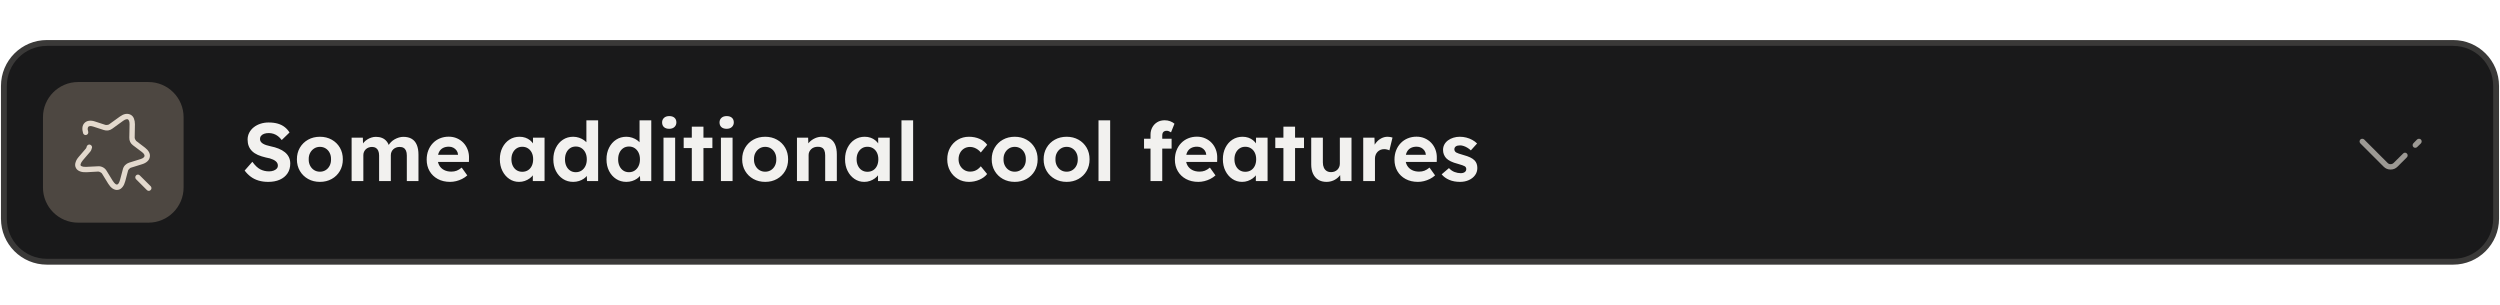
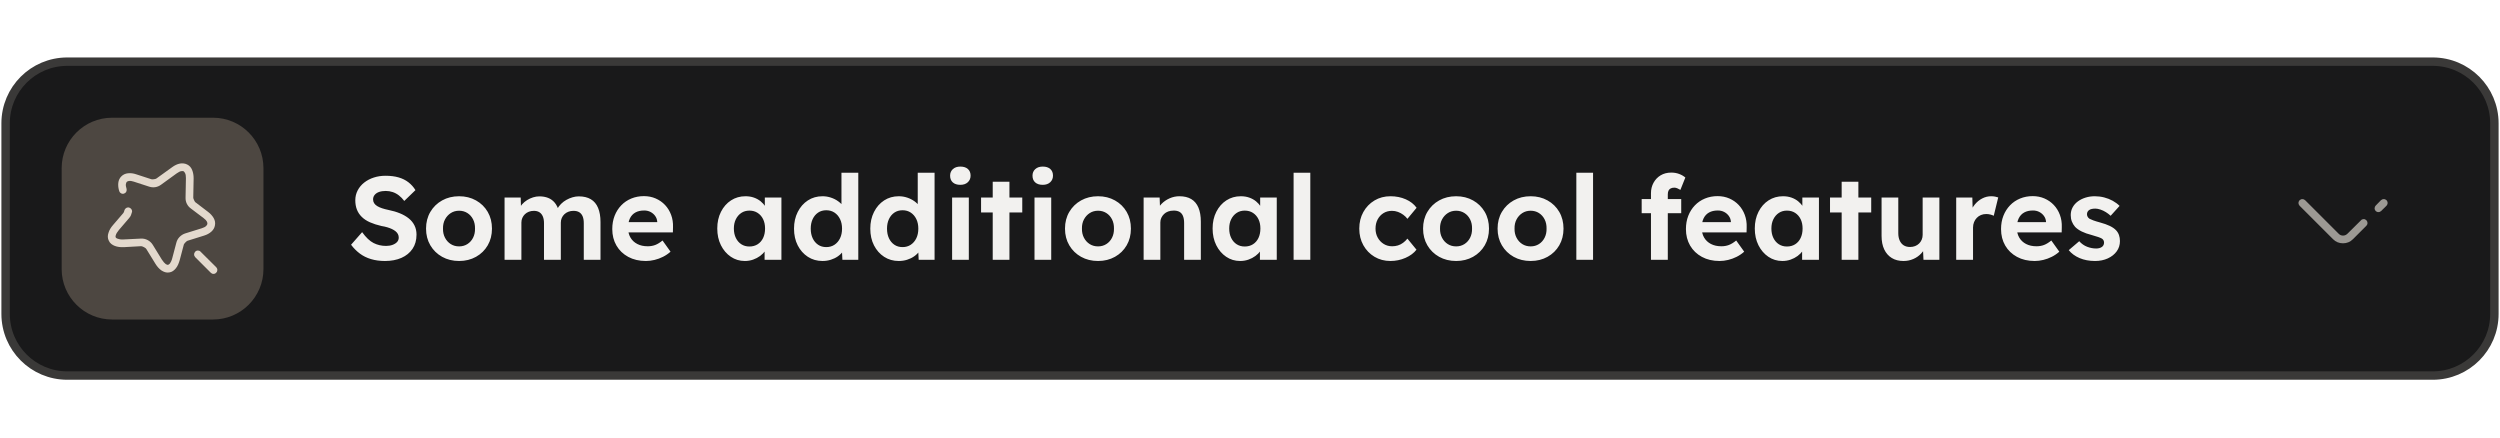
- <svg xmlns="http://www.w3.org/2000/svg" width="640" height="78" viewBox="0 0 640 78">
-   <rect x="1" y="11" width="638" height="56" rx="11" fill="#19191a" stroke="#3a3938" stroke-width="1.5" />
+ <svg xmlns="http://www.w3.org/2000/svg" width="446" height="78" viewBox="0 0 446 78">
+   <rect x="1" y="11" width="444" height="56" rx="11" fill="#19191a" stroke="#3a3938" stroke-width="1.5" />
  <rect x="11" y="21" width="36" height="36" rx="9" fill="#4d4741" />
  <path transform="translate(18 28) scale(0.0214844 -0.0214844) translate(0 -960)" fill="#e3d9cd" d="M656 905Q640 902 624.0 894.5Q608 887 593 876L461 781Q461 781 461.0 781.0Q461 781 461 781Q456 777 440.5 775.0Q425 773 419 775L293 816Q293 816 293.0 816.0Q293 816 293 816Q293 816 293.0 816.0Q293 816 293 816Q258 828 225.0 824.5Q192 821 170 799Q148 777 144.5 744.5Q141 712 152 677Q155 667 163.5 660.5Q172 654 182 654Q185 654 187.5 654.5Q190 655 192 656Q202 659 208.0 667.0Q214 675 214 686Q214 689 213.5 691.5Q213 694 213 696Q205 721 207.5 734.5Q210 748 215 753Q221 759 234.5 761.0Q248 763 273 755L399 714Q399 714 399.0 714.0Q399 714 399 714Q425 705 451.0 709.0Q477 713 499 729L630 824Q653 840 667.0 842.0Q681 844 687 841Q693 837 699.5 824.5Q706 812 706 784L703 623Q702 595 713.5 571.5Q725 548 747 532L853 452Q853 452 853.0 452.0Q853 452 853 452Q853 452 853.0 452.0Q853 452 853 452Q874 436 880.0 423.5Q886 411 884 403Q883 396 873.0 386.0Q863 376 838 368L700 325Q673 316 653.0 295.5Q633 275 626 246L593 121Q589 105 583.5 93.5Q578 82 573 75Q567 69 563.5 67.0Q560 65 557 64Q554 64 550.0 65.0Q546 66 539 70Q532 75 523.5 84.5Q515 94 506 108L431 230Q415 256 388.0 270.0Q361 284 331 282L188 275Q171 274 158.5 276.0Q146 278 139 281Q131 284 127.5 286.5Q124 289 123 292Q122 295 121.5 299.0Q121 303 124 311Q126 319 132.5 330.0Q139 341 150 354L234 452Q244 463 249.5 476.0Q255 489 258 502Q258 503 258.5 505.0Q259 507 259 509Q259 520 251.5 528.5Q244 537 234 540H233Q232 540 230.0 540.5Q228 541 227 541Q215 541 206.5 533.5Q198 526 195 516V515Q194 508 191.0 502.5Q188 497 186 494Q186 494 186.0 494.0Q186 494 186 494L101 395Q101 395 101.0 395.0Q101 395 101 395Q101 395 101.0 395.0Q101 395 101 395Q87 379 77.5 363.0Q68 347 63 330Q57 313 57.5 296.0Q58 279 66 264Q73 248 86.5 237.5Q100 227 116 221Q132 215 151.0 212.5Q170 210 192 211L334 219Q342 219 357.5 211.0Q373 203 377 196Q377 196 377.0 196.0Q377 196 377 196Q377 196 377.0 196.0Q377 196 377 196L452 74Q463 56 475.5 42.0Q488 28 502 18Q517 8 533.5 3.0Q550 -2 567 1Q584 3 598.0 12.5Q612 22 623 36Q634 50 641.5 67.0Q649 84 655 105Q655 105 655.0 105.0Q655 105 655 105Q655 105 655.0 105.0Q655 105 655 105L688 230Q688 230 688.0 230.0Q688 230 688 230V231Q689 237 701.0 249.5Q713 262 719 264L857 307Q857 307 857.0 307.0Q857 307 857 307Q893 318 917.5 340.0Q942 362 947 392Q953 423 937.0 451.5Q921 480 891 503L786 583Q786 583 785.5 583.0Q785 583 785 583Q781 586 774.0 600.5Q767 615 767 622L770 783Q770 821 757.5 852.0Q745 883 717 897Q703 904 687.5 906.0Q672 908 656 905ZM783 173Q779 169 776.5 163.0Q774 157 774 151Q774 144 776.5 138.0Q779 132 783 128L912 -1Q917 -6 922.5 -8.5Q928 -11 935 -11Q942 -11 947.5 -8.5Q953 -6 957 -1Q962 3 964.5 9.0Q967 15 967 21Q967 28 964.5 34.0Q962 40 958 44L828 173Q824 178 818.0 180.5Q812 183 806 183Q799 183 793.0 180.5Q787 178 783 173Z" />
  <path fill="#f2f1ef" fill-opacity="1" d="M68.678 46.56Q67.313 46.56 66.19 46.224Q65.066 45.888 64.195 45.237Q63.323 44.586 62.63 43.662L64.604 41.415Q65.633 42.843 66.651 43.358Q67.67 43.872 68.867 43.872Q69.518 43.872 70.032 43.683Q70.547 43.494 70.841 43.169Q71.135 42.843 71.135 42.381Q71.135 42.045 70.988 41.761Q70.841 41.478 70.568 41.258Q70.295 41.037 69.917 40.858Q69.539 40.68 69.077 40.544Q68.615 40.407 68.069 40.323Q66.893 40.05 66.011 39.662Q65.129 39.273 64.541 38.696Q63.953 38.118 63.669 37.383Q63.386 36.648 63.386 35.724Q63.386 34.779 63.806 33.971Q64.226 33.162 64.971 32.574Q65.717 31.986 66.694 31.671Q67.67 31.356 68.762 31.356Q70.106 31.356 71.114 31.65Q72.122 31.944 72.868 32.522Q73.613 33.099 74.117 33.918L72.122 35.85Q71.681 35.262 71.166 34.863Q70.652 34.464 70.053 34.264Q69.455 34.065 68.825 34.065Q68.132 34.065 67.628 34.243Q67.124 34.422 66.84 34.769Q66.557 35.115 66.557 35.577Q66.557 35.955 66.746 36.249Q66.935 36.543 67.292 36.764Q67.649 36.984 68.153 37.152Q68.657 37.32 69.266 37.446Q70.421 37.677 71.345 38.055Q72.269 38.433 72.93 38.969Q73.592 39.504 73.949 40.229Q74.306 40.953 74.306 41.856Q74.306 43.347 73.592 44.397Q72.878 45.447 71.618 46.004Q70.358 46.56 68.678 46.56ZM81.908 46.56Q80.207 46.56 78.874 45.815Q77.54 45.069 76.774 43.767Q76.007 42.465 76.007 40.785Q76.007 39.105 76.774 37.803Q77.54 36.501 78.874 35.756Q80.207 35.01 81.908 35.01Q83.588 35.01 84.922 35.756Q86.255 36.501 87.011 37.803Q87.767 39.105 87.767 40.785Q87.767 42.465 87.011 43.767Q86.255 45.069 84.922 45.815Q83.588 46.56 81.908 46.56ZM81.908 43.956Q82.727 43.956 83.378 43.547Q84.029 43.137 84.397 42.413Q84.764 41.688 84.743 40.785Q84.764 39.861 84.397 39.136Q84.029 38.412 83.378 38.002Q82.727 37.593 81.908 37.593Q81.068 37.593 80.417 38.013Q79.766 38.433 79.388 39.147Q79.01 39.861 79.031 40.785Q79.01 41.688 79.388 42.413Q79.766 43.137 80.417 43.547Q81.068 43.956 81.908 43.956ZM90.014 46.35V35.241H92.891L92.954 37.362L92.513 37.446Q92.744 36.9 93.132 36.459Q93.521 36.018 94.025 35.703Q94.529 35.388 95.096 35.209Q95.663 35.031 96.23 35.031Q97.091 35.031 97.784 35.304Q98.477 35.577 98.96 36.154Q99.443 36.732 99.716 37.677L99.254 37.635L99.401 37.299Q99.674 36.795 100.094 36.375Q100.514 35.955 101.039 35.661Q101.564 35.367 102.131 35.199Q102.698 35.031 103.244 35.031Q104.546 35.031 105.407 35.546Q106.268 36.06 106.698 37.089Q107.129 38.118 107.129 39.609V46.35H104.147V39.819Q104.147 39.063 103.937 38.58Q103.727 38.097 103.328 37.856Q102.929 37.614 102.299 37.614Q101.816 37.614 101.406 37.772Q100.997 37.929 100.692 38.213Q100.388 38.496 100.22 38.885Q100.052 39.273 100.052 39.714V46.35H97.049V39.798Q97.049 39.105 96.839 38.612Q96.629 38.118 96.23 37.866Q95.831 37.614 95.243 37.614Q94.76 37.614 94.35 37.772Q93.941 37.929 93.647 38.213Q93.353 38.496 93.185 38.874Q93.017 39.252 93.017 39.693V46.35ZM115.235 46.56Q113.429 46.56 112.075 45.825Q110.72 45.09 109.975 43.809Q109.229 42.528 109.229 40.869Q109.229 39.567 109.649 38.496Q110.069 37.425 110.825 36.638Q111.581 35.85 112.621 35.419Q113.66 34.989 114.878 34.989Q116.012 34.989 116.978 35.409Q117.944 35.829 118.648 36.575Q119.351 37.32 119.729 38.338Q120.107 39.357 120.065 40.533L120.044 41.457H111.119L110.636 39.63H117.587L117.251 40.008V39.546Q117.209 38.979 116.884 38.528Q116.558 38.076 116.054 37.814Q115.55 37.551 114.92 37.551Q113.996 37.551 113.356 37.908Q112.715 38.265 112.379 38.958Q112.043 39.651 112.043 40.638Q112.043 41.646 112.474 42.381Q112.904 43.116 113.692 43.526Q114.479 43.935 115.55 43.935Q116.285 43.935 116.894 43.704Q117.503 43.473 118.196 42.906L119.624 44.901Q119.015 45.447 118.28 45.815Q117.545 46.182 116.768 46.371Q115.991 46.56 115.235 46.56ZM132.875 46.56Q131.489 46.56 130.376 45.804Q129.263 45.048 128.612 43.746Q127.961 42.444 127.961 40.764Q127.961 39.084 128.623 37.782Q129.284 36.48 130.418 35.745Q131.552 35.01 133.001 35.01Q133.82 35.01 134.502 35.252Q135.185 35.493 135.7 35.913Q136.214 36.333 136.571 36.879Q136.928 37.425 137.075 38.055L136.445 37.95V35.241H139.406V46.35H136.403V43.683L137.075 43.62Q136.907 44.208 136.529 44.733Q136.151 45.258 135.595 45.668Q135.038 46.077 134.345 46.319Q133.652 46.56 132.875 46.56ZM133.694 43.977Q134.534 43.977 135.164 43.578Q135.794 43.179 136.141 42.455Q136.487 41.73 136.487 40.764Q136.487 39.819 136.141 39.105Q135.794 38.391 135.164 37.981Q134.534 37.572 133.694 37.572Q132.875 37.572 132.255 37.981Q131.636 38.391 131.279 39.105Q130.922 39.819 130.922 40.764Q130.922 41.73 131.279 42.455Q131.636 43.179 132.255 43.578Q132.875 43.977 133.694 43.977ZM146.735 46.56Q145.265 46.56 144.12 45.815Q142.976 45.069 142.315 43.778Q141.653 42.486 141.653 40.785Q141.653 39.126 142.315 37.814Q142.976 36.501 144.12 35.756Q145.265 35.01 146.735 35.01Q147.512 35.01 148.236 35.252Q148.961 35.493 149.538 35.913Q150.116 36.333 150.473 36.847Q150.83 37.362 150.872 37.908L150.116 38.055V30.81H153.119V46.35H150.284L150.158 43.788L150.746 43.851Q150.704 44.376 150.368 44.859Q150.032 45.342 149.475 45.73Q148.919 46.119 148.215 46.34Q147.512 46.56 146.735 46.56ZM147.407 44.082Q148.247 44.082 148.877 43.662Q149.507 43.242 149.864 42.507Q150.221 41.772 150.221 40.785Q150.221 39.819 149.864 39.084Q149.507 38.349 148.877 37.929Q148.247 37.509 147.407 37.509Q146.567 37.509 145.947 37.929Q145.328 38.349 144.981 39.084Q144.635 39.819 144.635 40.785Q144.635 41.772 144.981 42.507Q145.328 43.242 145.947 43.662Q146.567 44.082 147.407 44.082ZM160.343 46.56Q158.873 46.56 157.728 45.815Q156.584 45.069 155.923 43.778Q155.261 42.486 155.261 40.785Q155.261 39.126 155.923 37.814Q156.584 36.501 157.728 35.756Q158.873 35.01 160.343 35.01Q161.12 35.01 161.844 35.252Q162.569 35.493 163.147 35.913Q163.724 36.333 164.081 36.847Q164.438 37.362 164.48 37.908L163.724 38.055V30.81H166.727V46.35H163.892L163.766 43.788L164.354 43.851Q164.312 44.376 163.976 44.859Q163.64 45.342 163.083 45.73Q162.527 46.119 161.823 46.34Q161.12 46.56 160.343 46.56ZM161.015 44.082Q161.855 44.082 162.485 43.662Q163.115 43.242 163.472 42.507Q163.829 41.772 163.829 40.785Q163.829 39.819 163.472 39.084Q163.115 38.349 162.485 37.929Q161.855 37.509 161.015 37.509Q160.175 37.509 159.555 37.929Q158.936 38.349 158.589 39.084Q158.243 39.819 158.243 40.785Q158.243 41.772 158.589 42.507Q158.936 43.242 159.555 43.662Q160.175 44.082 161.015 44.082ZM169.856 46.35V35.241H172.838V46.35ZM171.326 32.973Q170.465 32.973 169.982 32.543Q169.499 32.112 169.499 31.335Q169.499 30.621 169.993 30.169Q170.486 29.718 171.326 29.718Q172.187 29.718 172.67 30.148Q173.153 30.579 173.153 31.335Q173.153 32.049 172.659 32.511Q172.166 32.973 171.326 32.973ZM177.101 46.35V32.427H180.083V46.35ZM175.022 37.908V35.241H182.372V37.908ZM184.556 46.35V35.241H187.538V46.35ZM186.026 32.973Q185.165 32.973 184.682 32.543Q184.199 32.112 184.199 31.335Q184.199 30.621 184.692 30.169Q185.186 29.718 186.026 29.718Q186.887 29.718 187.37 30.148Q187.853 30.579 187.853 31.335Q187.853 32.049 187.359 32.511Q186.866 32.973 186.026 32.973ZM195.896 46.56Q194.195 46.56 192.861 45.815Q191.528 45.069 190.762 43.767Q189.995 42.465 189.995 40.785Q189.995 39.105 190.762 37.803Q191.528 36.501 192.861 35.756Q194.195 35.01 195.896 35.01Q197.576 35.01 198.909 35.756Q200.243 36.501 200.999 37.803Q201.755 39.105 201.755 40.785Q201.755 42.465 200.999 43.767Q200.243 45.069 198.909 45.815Q197.576 46.56 195.896 46.56ZM195.896 43.956Q196.715 43.956 197.366 43.547Q198.017 43.137 198.385 42.413Q198.752 41.688 198.731 40.785Q198.752 39.861 198.385 39.136Q198.017 38.412 197.366 38.002Q196.715 37.593 195.896 37.593Q195.056 37.593 194.405 38.013Q193.754 38.433 193.376 39.147Q192.998 39.861 193.019 40.785Q192.998 41.688 193.376 42.413Q193.754 43.137 194.405 43.547Q195.056 43.956 195.896 43.956ZM204.023 46.35V35.241H206.879L206.963 37.509L206.375 37.761Q206.606 37.005 207.204 36.386Q207.803 35.766 208.643 35.388Q209.483 35.01 210.407 35.01Q211.667 35.01 212.518 35.514Q213.368 36.018 213.799 37.037Q214.229 38.055 214.229 39.546V46.35H211.247V39.777Q211.247 39.021 211.037 38.517Q210.827 38.013 210.397 37.782Q209.966 37.551 209.336 37.572Q208.832 37.572 208.401 37.73Q207.971 37.887 207.667 38.181Q207.362 38.475 207.184 38.853Q207.005 39.231 207.005 39.672V46.35H205.535Q205.052 46.35 204.674 46.35Q204.296 46.35 204.023 46.35ZM221.243 46.56Q219.857 46.56 218.744 45.804Q217.631 45.048 216.98 43.746Q216.329 42.444 216.329 40.764Q216.329 39.084 216.991 37.782Q217.652 36.48 218.786 35.745Q219.92 35.01 221.369 35.01Q222.188 35.01 222.871 35.252Q223.553 35.493 224.068 35.913Q224.582 36.333 224.939 36.879Q225.296 37.425 225.443 38.055L224.813 37.95V35.241H227.774V46.35H224.771V43.683L225.443 43.62Q225.275 44.208 224.897 44.733Q224.519 45.258 223.963 45.668Q223.406 46.077 222.713 46.319Q222.02 46.56 221.243 46.56ZM222.062 43.977Q222.902 43.977 223.532 43.578Q224.162 43.179 224.509 42.455Q224.855 41.73 224.855 40.764Q224.855 39.819 224.509 39.105Q224.162 38.391 223.532 37.981Q222.902 37.572 222.062 37.572Q221.243 37.572 220.624 37.981Q220.004 38.391 219.647 39.105Q219.29 39.819 219.29 40.764Q219.29 41.73 219.647 42.455Q220.004 43.179 220.624 43.578Q221.243 43.977 222.062 43.977ZM230.777 46.35V30.81H233.759V46.35ZM248.06 46.56Q246.464 46.56 245.204 45.804Q243.944 45.048 243.22 43.746Q242.495 42.444 242.495 40.785Q242.495 39.126 243.22 37.824Q243.944 36.522 245.204 35.766Q246.464 35.01 248.06 35.01Q249.551 35.01 250.79 35.556Q252.029 36.102 252.722 37.068L251.084 39.042Q250.79 38.643 250.349 38.318Q249.908 37.992 249.394 37.803Q248.879 37.614 248.333 37.614Q247.472 37.614 246.81 38.023Q246.149 38.433 245.771 39.147Q245.393 39.861 245.393 40.785Q245.393 41.667 245.781 42.381Q246.17 43.095 246.842 43.515Q247.514 43.935 248.354 43.935Q248.9 43.935 249.383 43.788Q249.866 43.641 250.297 43.326Q250.727 43.011 251.084 42.57L252.701 44.544Q252.008 45.447 250.738 46.004Q249.467 46.56 248.06 46.56ZM259.778 46.56Q258.077 46.56 256.743 45.815Q255.41 45.069 254.644 43.767Q253.877 42.465 253.877 40.785Q253.877 39.105 254.644 37.803Q255.41 36.501 256.743 35.756Q258.077 35.01 259.778 35.01Q261.458 35.01 262.792 35.756Q264.125 36.501 264.881 37.803Q265.637 39.105 265.637 40.785Q265.637 42.465 264.881 43.767Q264.125 45.069 262.792 45.815Q261.458 46.56 259.778 46.56ZM259.778 43.956Q260.597 43.956 261.248 43.547Q261.899 43.137 262.267 42.413Q262.634 41.688 262.613 40.785Q262.634 39.861 262.267 39.136Q261.899 38.412 261.248 38.002Q260.597 37.593 259.778 37.593Q258.938 37.593 258.287 38.013Q257.636 38.433 257.258 39.147Q256.88 39.861 256.901 40.785Q256.88 41.688 257.258 42.413Q257.636 43.137 258.287 43.547Q258.938 43.956 259.778 43.956ZM273.071 46.56Q271.37 46.56 270.036 45.815Q268.703 45.069 267.936 43.767Q267.17 42.465 267.17 40.785Q267.17 39.105 267.936 37.803Q268.703 36.501 270.036 35.756Q271.37 35.01 273.071 35.01Q274.751 35.01 276.084 35.756Q277.418 36.501 278.174 37.803Q278.93 39.105 278.93 40.785Q278.93 42.465 278.174 43.767Q277.418 45.069 276.084 45.815Q274.751 46.56 273.071 46.56ZM273.071 43.956Q273.89 43.956 274.541 43.547Q275.192 43.137 275.559 42.413Q275.927 41.688 275.906 40.785Q275.927 39.861 275.559 39.136Q275.192 38.412 274.541 38.002Q273.89 37.593 273.071 37.593Q272.231 37.593 271.58 38.013Q270.929 38.433 270.551 39.147Q270.173 39.861 270.194 40.785Q270.173 41.688 270.551 42.413Q270.929 43.137 271.58 43.547Q272.231 43.956 273.071 43.956ZM281.219 46.35V30.81H284.201V46.35ZM294.533 46.35V34.464Q294.533 33.435 294.995 32.595Q295.457 31.755 296.266 31.272Q297.074 30.789 298.166 30.789Q298.901 30.789 299.552 31.03Q300.203 31.272 300.665 31.671L299.783 33.876Q299.51 33.708 299.227 33.593Q298.943 33.477 298.712 33.477Q298.313 33.477 298.051 33.614Q297.788 33.75 297.662 34.013Q297.536 34.275 297.536 34.674V46.35H296.045Q295.562 46.35 295.184 46.35Q294.806 46.35 294.533 46.35ZM292.874 38.034V35.514H299.93V38.034ZM306.776 46.56Q304.97 46.56 303.615 45.825Q302.261 45.09 301.515 43.809Q300.77 42.528 300.77 40.869Q300.77 39.567 301.19 38.496Q301.61 37.425 302.366 36.638Q303.122 35.85 304.162 35.419Q305.201 34.989 306.419 34.989Q307.553 34.989 308.519 35.409Q309.485 35.829 310.188 36.575Q310.892 37.32 311.27 38.338Q311.648 39.357 311.606 40.533L311.585 41.457H302.66L302.177 39.63H309.128L308.792 40.008V39.546Q308.75 38.979 308.424 38.528Q308.099 38.076 307.595 37.814Q307.091 37.551 306.461 37.551Q305.537 37.551 304.897 37.908Q304.256 38.265 303.92 38.958Q303.584 39.651 303.584 40.638Q303.584 41.646 304.014 42.381Q304.445 43.116 305.232 43.526Q306.02 43.935 307.091 43.935Q307.826 43.935 308.435 43.704Q309.044 43.473 309.737 42.906L311.165 44.901Q310.556 45.447 309.821 45.815Q309.086 46.182 308.309 46.371Q307.532 46.56 306.776 46.56ZM317.969 46.56Q316.583 46.56 315.47 45.804Q314.357 45.048 313.706 43.746Q313.055 42.444 313.055 40.764Q313.055 39.084 313.717 37.782Q314.378 36.48 315.512 35.745Q316.646 35.01 318.095 35.01Q318.914 35.01 319.597 35.252Q320.279 35.493 320.794 35.913Q321.308 36.333 321.665 36.879Q322.022 37.425 322.169 38.055L321.539 37.95V35.241H324.5V46.35H321.497V43.683L322.169 43.62Q322.001 44.208 321.623 44.733Q321.245 45.258 320.689 45.668Q320.132 46.077 319.439 46.319Q318.746 46.56 317.969 46.56ZM318.788 43.977Q319.628 43.977 320.258 43.578Q320.888 43.179 321.235 42.455Q321.581 41.73 321.581 40.764Q321.581 39.819 321.235 39.105Q320.888 38.391 320.258 37.981Q319.628 37.572 318.788 37.572Q317.969 37.572 317.35 37.981Q316.73 38.391 316.373 39.105Q316.016 39.819 316.016 40.764Q316.016 41.73 316.373 42.455Q316.73 43.179 317.35 43.578Q317.969 43.977 318.788 43.977ZM328.553 46.35V32.427H331.535V46.35ZM326.474 37.908V35.241H333.824V37.908ZM339.578 46.56Q338.36 46.56 337.489 46.025Q336.617 45.489 336.144 44.492Q335.672 43.494 335.672 42.087V35.241H338.654V41.604Q338.654 42.36 338.906 42.916Q339.158 43.473 339.62 43.767Q340.082 44.061 340.754 44.061Q341.237 44.061 341.647 43.904Q342.056 43.746 342.361 43.452Q342.665 43.158 342.833 42.759Q343.001 42.36 343.001 41.898V35.241H345.983V46.35H343.148L343.043 44.061L343.589 43.809Q343.337 44.586 342.749 45.216Q342.161 45.846 341.342 46.203Q340.523 46.56 339.578 46.56ZM348.986 46.35V35.241H351.863L351.968 38.811L351.464 38.076Q351.716 37.215 352.283 36.511Q352.85 35.808 353.616 35.409Q354.383 35.01 355.223 35.01Q355.58 35.01 355.916 35.073Q356.252 35.136 356.483 35.22L355.685 38.496Q355.454 38.37 355.087 38.276Q354.719 38.181 354.341 38.181Q353.837 38.181 353.406 38.359Q352.976 38.538 352.661 38.864Q352.346 39.189 352.168 39.63Q351.989 40.071 351.989 40.596V46.35ZM362.993 46.56Q361.187 46.56 359.832 45.825Q358.478 45.09 357.732 43.809Q356.987 42.528 356.987 40.869Q356.987 39.567 357.407 38.496Q357.827 37.425 358.583 36.638Q359.339 35.85 360.379 35.419Q361.418 34.989 362.636 34.989Q363.77 34.989 364.736 35.409Q365.702 35.829 366.405 36.575Q367.109 37.32 367.487 38.338Q367.865 39.357 367.823 40.533L367.802 41.457H358.877L358.394 39.63H365.345L365.009 40.008V39.546Q364.967 38.979 364.641 38.528Q364.316 38.076 363.812 37.814Q363.308 37.551 362.678 37.551Q361.754 37.551 361.114 37.908Q360.473 38.265 360.137 38.958Q359.801 39.651 359.801 40.638Q359.801 41.646 360.231 42.381Q360.662 43.116 361.449 43.526Q362.237 43.935 363.308 43.935Q364.043 43.935 364.652 43.704Q365.261 43.473 365.954 42.906L367.382 44.901Q366.773 45.447 366.038 45.815Q365.303 46.182 364.526 46.371Q363.749 46.56 362.993 46.56ZM373.766 46.56Q372.212 46.56 371.005 46.046Q369.797 45.531 369.062 44.628L370.931 43.032Q371.561 43.725 372.359 44.029Q373.157 44.334 373.955 44.334Q374.27 44.334 374.533 44.261Q374.795 44.187 374.984 44.05Q375.173 43.914 375.268 43.715Q375.362 43.515 375.362 43.284Q375.362 42.822 374.984 42.57Q374.774 42.444 374.333 42.287Q373.892 42.129 373.199 41.94Q372.128 41.667 371.383 41.3Q370.637 40.932 370.196 40.47Q369.818 40.029 369.619 39.514Q369.419 39.0 369.419 38.37Q369.419 37.614 369.755 36.995Q370.091 36.375 370.69 35.934Q371.288 35.493 372.065 35.252Q372.842 35.01 373.703 35.01Q374.564 35.01 375.383 35.22Q376.202 35.43 376.906 35.819Q377.609 36.207 378.134 36.732L376.538 38.496Q376.16 38.139 375.688 37.845Q375.215 37.551 374.711 37.383Q374.207 37.215 373.808 37.215Q373.451 37.215 373.168 37.278Q372.884 37.341 372.695 37.478Q372.506 37.614 372.412 37.803Q372.317 37.992 372.317 38.223Q372.317 38.454 372.433 38.664Q372.548 38.874 372.758 39.021Q372.989 39.147 373.441 39.315Q373.892 39.483 374.669 39.693Q375.677 39.966 376.381 40.302Q377.084 40.638 377.504 41.079Q377.861 41.457 378.029 41.94Q378.197 42.423 378.197 43.011Q378.197 44.04 377.62 44.838Q377.042 45.636 376.034 46.098Q375.026 46.56 373.766 46.56Z" />
-   <path transform="translate(601 28) scale(0.0214844 -0.0214844) translate(0 -960)" fill="#9c9994" d="M151 601Q147 596 144.5 590.5Q142 585 142 578Q142 571 144.5 565.5Q147 560 151 555L429 277Q429 277 429.0 277.0Q429 277 429 277Q429 277 429.0 277.0Q429 277 429 277Q463 243 511.5 243.0Q560 243 594 277L706 389Q710 393 712.5 399.0Q715 405 715 412Q715 418 712.5 424.0Q710 430 706 434Q701 439 695.5 441.5Q690 444 683 444Q677 444 671.0 441.5Q665 439 661 434L549 323Q533 307 511.5 307.0Q490 307 475 323L197 601Q192 605 186.5 607.5Q181 610 174 610Q167 610 161.5 607.5Q156 605 152 601ZM850 610Q843 610 837.5 607.5Q832 605 827 601L783 556Q779 552 776.5 546.0Q774 540 774 534Q774 527 776.5 521.5Q779 516 783 511Q787 507 793.0 504.5Q799 502 806 502Q812 502 818.0 504.5Q824 507 828 511L873 555Q877 560 879.5 565.5Q882 571 882 578Q882 585 879.5 590.5Q877 596 873 601Q868 605 862.5 607.5Q857 610 850 610Z" />
+   <path transform="translate(407 28) scale(0.0214844 -0.0214844) translate(0 -960)" fill="#9c9994" d="M151 601Q147 596 144.5 590.5Q142 585 142 578Q142 571 144.5 565.5Q147 560 151 555L429 277Q429 277 429.0 277.0Q429 277 429 277Q429 277 429.0 277.0Q429 277 429 277Q463 243 511.5 243.0Q560 243 594 277L706 389Q710 393 712.5 399.0Q715 405 715 412Q715 418 712.5 424.0Q710 430 706 434Q701 439 695.5 441.5Q690 444 683 444Q677 444 671.0 441.5Q665 439 661 434L549 323Q533 307 511.5 307.0Q490 307 475 323L197 601Q192 605 186.5 607.5Q181 610 174 610Q167 610 161.5 607.5Q156 605 152 601ZM850 610Q843 610 837.5 607.5Q832 605 827 601L783 556Q779 552 776.5 546.0Q774 540 774 534Q774 527 776.5 521.5Q779 516 783 511Q787 507 793.0 504.5Q799 502 806 502Q812 502 818.0 504.5Q824 507 828 511L873 555Q877 560 879.5 565.5Q882 571 882 578Q882 585 879.5 590.5Q877 596 873 601Q868 605 862.5 607.5Q857 610 850 610Z" />
</svg>
